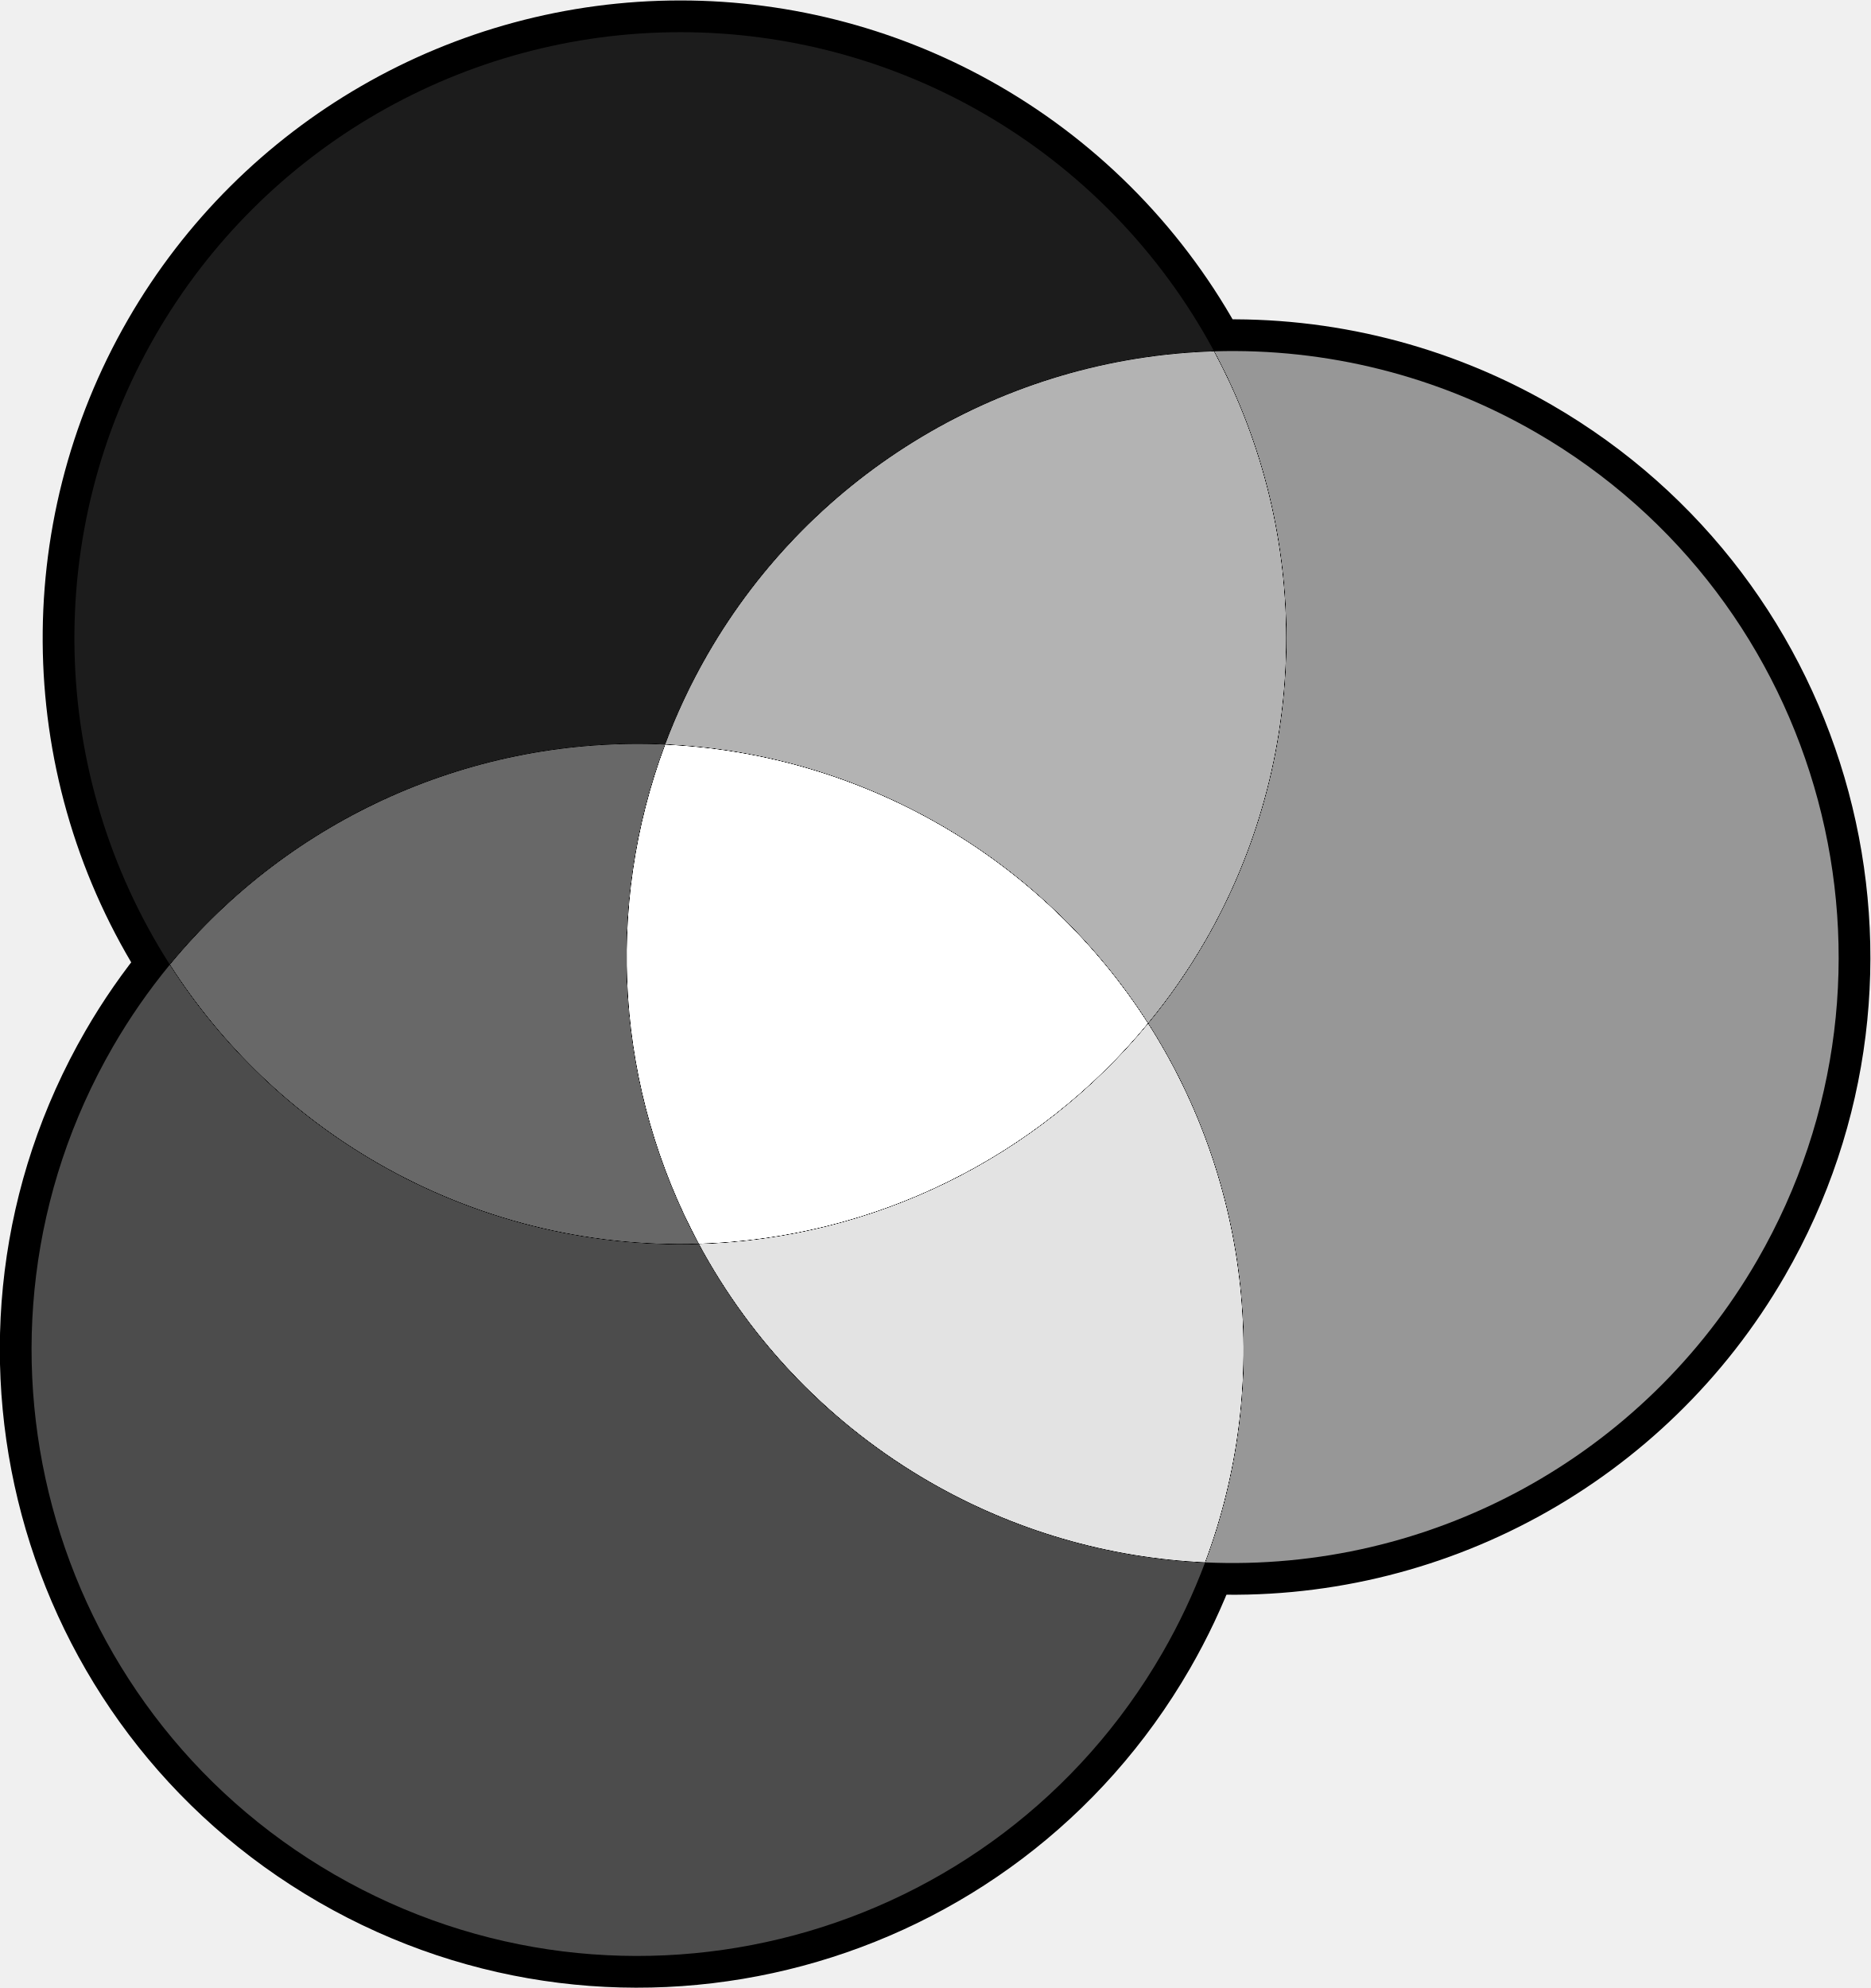
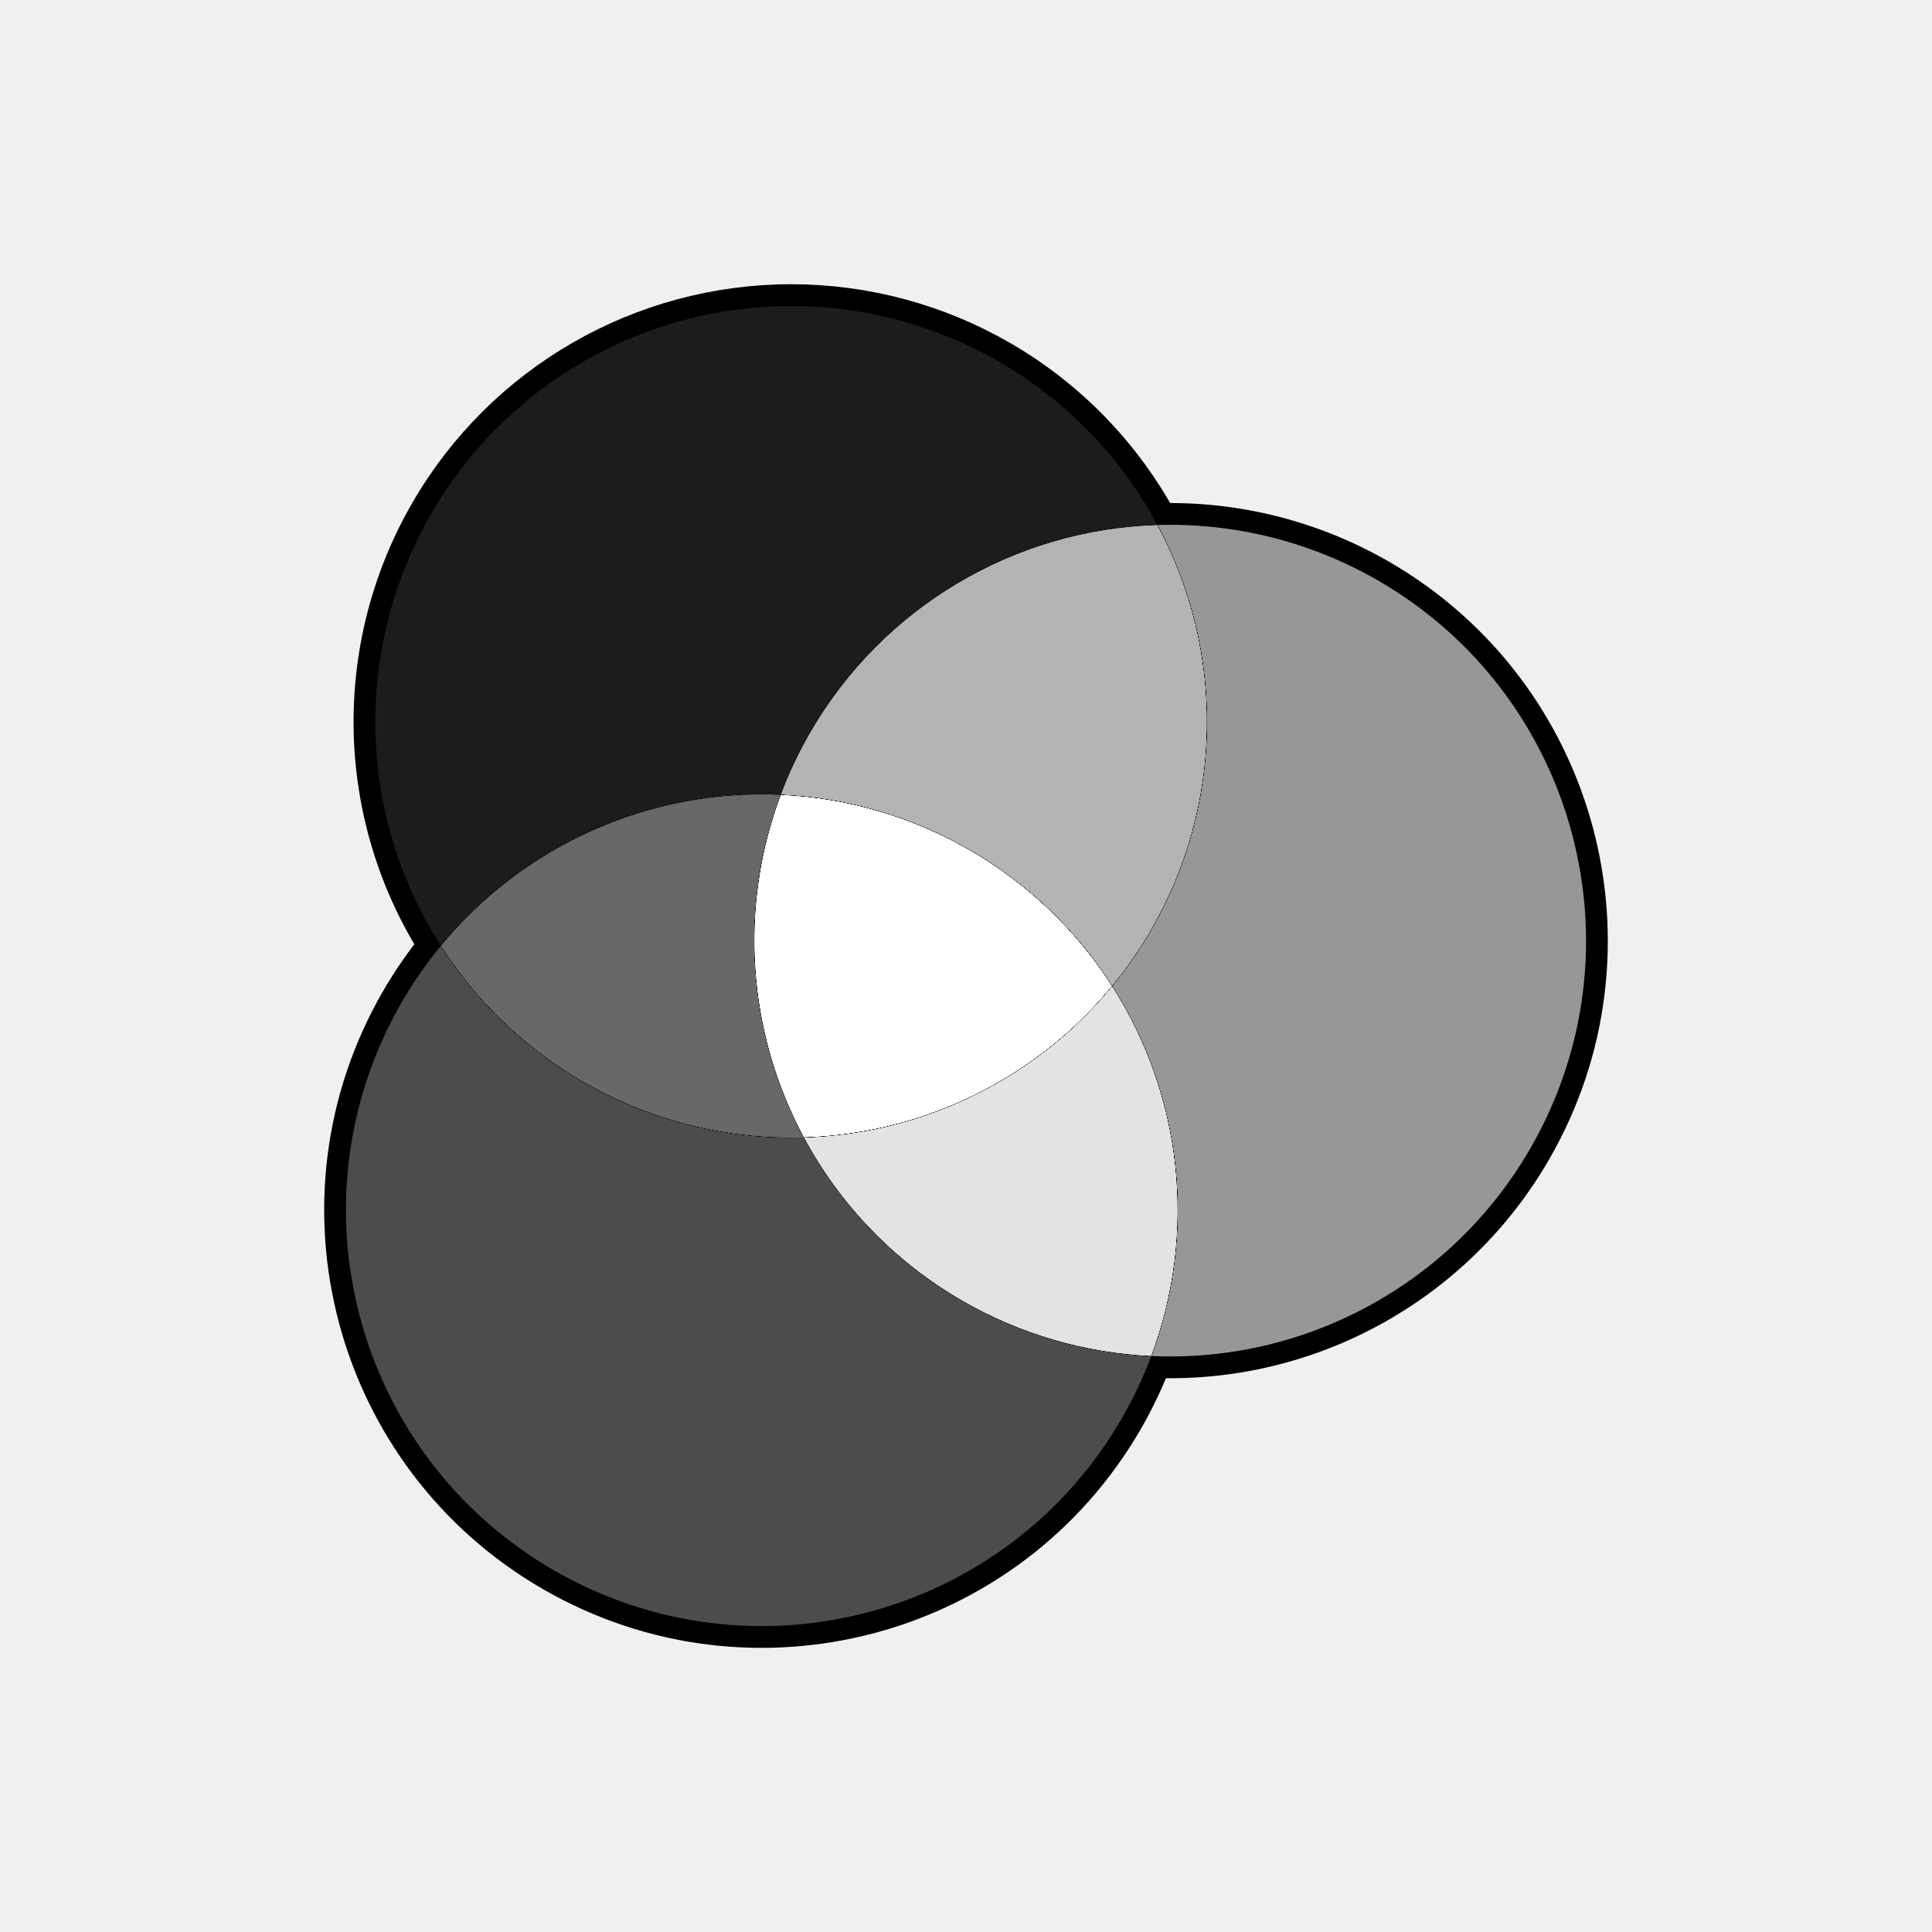
- <svg xmlns="http://www.w3.org/2000/svg" width="1.701in" height="1.808in" viewBox="0 0 43.218 45.916" version="1.1" id="svg1">
+ <svg xmlns="http://www.w3.org/2000/svg" width="4in" height="4in" viewBox="0 0 101.6 101.6" version="1.1" id="svg1">
  <defs id="defs1" />
-   <g id="layer1" transform="translate(7.069129,4.294191)">
-     <g id="g736">
-       <g id="g162" transform="matrix(0.6249095,0.3607917,-0.3607917,0.6249095,-1.515941,-30.52294)" style="display:inline;opacity:1;mix-blend-mode:luminosity">
-         <path d="M 30.887,25.313 A 19.405,19.405 0 0 0 21.184,42.118 19.405,19.405 0 0 0 31.659,59.347 19.405,19.405 0 0 1 41.87,45.311 19.405,19.405 0 0 1 41.605,42.119 19.405,19.405 0 0 1 50.8,25.617 19.405,19.405 0 0 0 40.589,22.713 19.405,19.405 0 0 0 30.887,25.313 Z" style="mix-blend-mode:normal;fill:#1c1c1c;fill-opacity:1;stroke:#000000;stroke-width:2.032;stroke-linecap:round;stroke-linejoin:round;paint-order:stroke markers fill" id="path156" />
-         <path d="m 50.8,25.617 a 19.405,19.405 0 0 0 -9.195,16.502 19.405,19.405 0 0 0 0.265,3.193 19.405,19.405 0 0 1 8.93,-2.177 19.405,19.405 0 0 1 8.93,2.177 19.405,19.405 0 0 0 0.265,-3.193 19.405,19.405 0 0 0 -9.195,-16.502 z" style="mix-blend-mode:difference;fill:#b3b3b3;fill-opacity:1;stroke:#000000;stroke-width:2.032;stroke-linecap:round;stroke-linejoin:round;paint-order:stroke markers fill" id="path160" />
-         <path d="M 50.8,25.617 A 19.405,19.405 0 0 1 59.995,42.118 19.405,19.405 0 0 1 59.73,45.311 19.405,19.405 0 0 1 69.941,59.347 19.405,19.405 0 0 0 80.416,42.119 19.405,19.405 0 0 0 61.011,22.713 19.405,19.405 0 0 0 50.8,25.617 Z" style="mix-blend-mode:difference;fill:#979797;fill-opacity:1;stroke:#000000;stroke-width:2.032;stroke-linecap:round;stroke-linejoin:round;paint-order:stroke markers fill" id="path157" />
-         <path d="M 59.73,45.311 A 19.405,19.405 0 0 1 50.8,58.62 19.405,19.405 0 0 0 61.011,61.524 19.405,19.405 0 0 0 69.941,59.347 19.405,19.405 0 0 0 59.73,45.311 Z" style="mix-blend-mode:difference;fill:#e3e3e3;fill-opacity:1;stroke:#000000;stroke-width:2.032;stroke-linecap:round;stroke-linejoin:round;paint-order:stroke markers fill" id="path161" />
-         <path d="m 50.8,58.62 a 19.405,19.405 0 0 1 -8.93,-13.309 19.405,19.405 0 0 0 -10.211,14.036 19.405,19.405 0 0 0 8.93,2.177 19.405,19.405 0 0 0 10.211,-2.903 z" style="mix-blend-mode:difference;fill:#686868;fill-opacity:1;stroke:#000000;stroke-width:2.032;stroke-linecap:round;stroke-linejoin:round;paint-order:stroke markers fill" id="path159" />
-         <path d="m 59.73,45.311 a 19.405,19.405 0 0 0 -8.93,-2.177 19.405,19.405 0 0 0 -8.93,2.177 19.405,19.405 0 0 0 8.93,13.309 19.405,19.405 0 0 0 8.93,-13.309 z" style="mix-blend-mode:difference;fill:#ffffff;fill-opacity:1;stroke:#000000;stroke-width:2.032;stroke-linecap:round;stroke-linejoin:round;paint-order:stroke markers fill" id="path158" />
-         <path d="M 50.8,58.62 A 19.405,19.405 0 0 1 40.589,61.524 19.405,19.405 0 0 1 31.659,59.347 19.405,19.405 0 0 0 31.394,62.54 19.405,19.405 0 0 0 50.8,81.945 19.405,19.405 0 0 0 70.205,62.54 19.405,19.405 0 0 0 69.941,59.347 19.405,19.405 0 0 1 61.011,61.524 19.405,19.405 0 0 1 50.8,58.62 Z" style="mix-blend-mode:difference;fill:#4c4c4c;fill-opacity:1;stroke:#000000;stroke-width:2.032;stroke-linecap:round;stroke-linejoin:round;paint-order:stroke markers fill" id="path155" />
-       </g>
+   <g id="layer1">
+     <g id="g743" transform="matrix(0.9759103,0.5634421,-0.5634421,0.9759103,25.72593,-26.014)" style="display:inline;opacity:1;mix-blend-mode:luminosity">
+       <path d="M 30.887,25.313 A 19.405,19.405 0 0 0 21.184,42.118 19.405,19.405 0 0 0 31.659,59.347 19.405,19.405 0 0 1 41.87,45.311 19.405,19.405 0 0 1 41.605,42.119 19.405,19.405 0 0 1 50.8,25.617 19.405,19.405 0 0 0 40.589,22.713 19.405,19.405 0 0 0 30.887,25.313 Z" style="mix-blend-mode:normal;fill:#1c1c1c;fill-opacity:1;stroke:#000000;stroke-width:2.032;stroke-linecap:round;stroke-linejoin:round;paint-order:stroke markers fill" id="path737" />
+       <path d="m 50.8,25.617 a 19.405,19.405 0 0 0 -9.195,16.502 19.405,19.405 0 0 0 0.265,3.193 19.405,19.405 0 0 1 8.93,-2.177 19.405,19.405 0 0 1 8.93,2.177 19.405,19.405 0 0 0 0.265,-3.193 19.405,19.405 0 0 0 -9.195,-16.502 z" style="mix-blend-mode:difference;fill:#b3b3b3;fill-opacity:1;stroke:#000000;stroke-width:2.032;stroke-linecap:round;stroke-linejoin:round;paint-order:stroke markers fill" id="path738" />
+       <path d="M 50.8,25.617 A 19.405,19.405 0 0 1 59.995,42.118 19.405,19.405 0 0 1 59.73,45.311 19.405,19.405 0 0 1 69.941,59.347 19.405,19.405 0 0 0 80.416,42.119 19.405,19.405 0 0 0 61.011,22.713 19.405,19.405 0 0 0 50.8,25.617 Z" style="mix-blend-mode:difference;fill:#979797;fill-opacity:1;stroke:#000000;stroke-width:2.032;stroke-linecap:round;stroke-linejoin:round;paint-order:stroke markers fill" id="path739" />
+       <path d="M 59.73,45.311 A 19.405,19.405 0 0 1 50.8,58.62 19.405,19.405 0 0 0 61.011,61.524 19.405,19.405 0 0 0 69.941,59.347 19.405,19.405 0 0 0 59.73,45.311 Z" style="mix-blend-mode:difference;fill:#e3e3e3;fill-opacity:1;stroke:#000000;stroke-width:2.032;stroke-linecap:round;stroke-linejoin:round;paint-order:stroke markers fill" id="path740" />
+       <path d="m 50.8,58.62 a 19.405,19.405 0 0 1 -8.93,-13.309 19.405,19.405 0 0 0 -10.211,14.036 19.405,19.405 0 0 0 8.93,2.177 19.405,19.405 0 0 0 10.211,-2.903 z" style="mix-blend-mode:difference;fill:#686868;fill-opacity:1;stroke:#000000;stroke-width:2.032;stroke-linecap:round;stroke-linejoin:round;paint-order:stroke markers fill" id="path741" />
+       <path d="m 59.73,45.311 a 19.405,19.405 0 0 0 -8.93,-2.177 19.405,19.405 0 0 0 -8.93,2.177 19.405,19.405 0 0 0 8.93,13.309 19.405,19.405 0 0 0 8.93,-13.309 z" style="mix-blend-mode:difference;fill:#ffffff;fill-opacity:1;stroke:#000000;stroke-width:2.032;stroke-linecap:round;stroke-linejoin:round;paint-order:stroke markers fill" id="path742" />
+       <path d="M 50.8,58.62 A 19.405,19.405 0 0 1 40.589,61.524 19.405,19.405 0 0 1 31.659,59.347 19.405,19.405 0 0 0 31.394,62.54 19.405,19.405 0 0 0 50.8,81.945 19.405,19.405 0 0 0 70.205,62.54 19.405,19.405 0 0 0 69.941,59.347 19.405,19.405 0 0 1 61.011,61.524 19.405,19.405 0 0 1 50.8,58.62 Z" style="mix-blend-mode:difference;fill:#4c4c4c;fill-opacity:1;stroke:#000000;stroke-width:2.032;stroke-linecap:round;stroke-linejoin:round;paint-order:stroke markers fill" id="path743" />
    </g>
  </g>
</svg>
